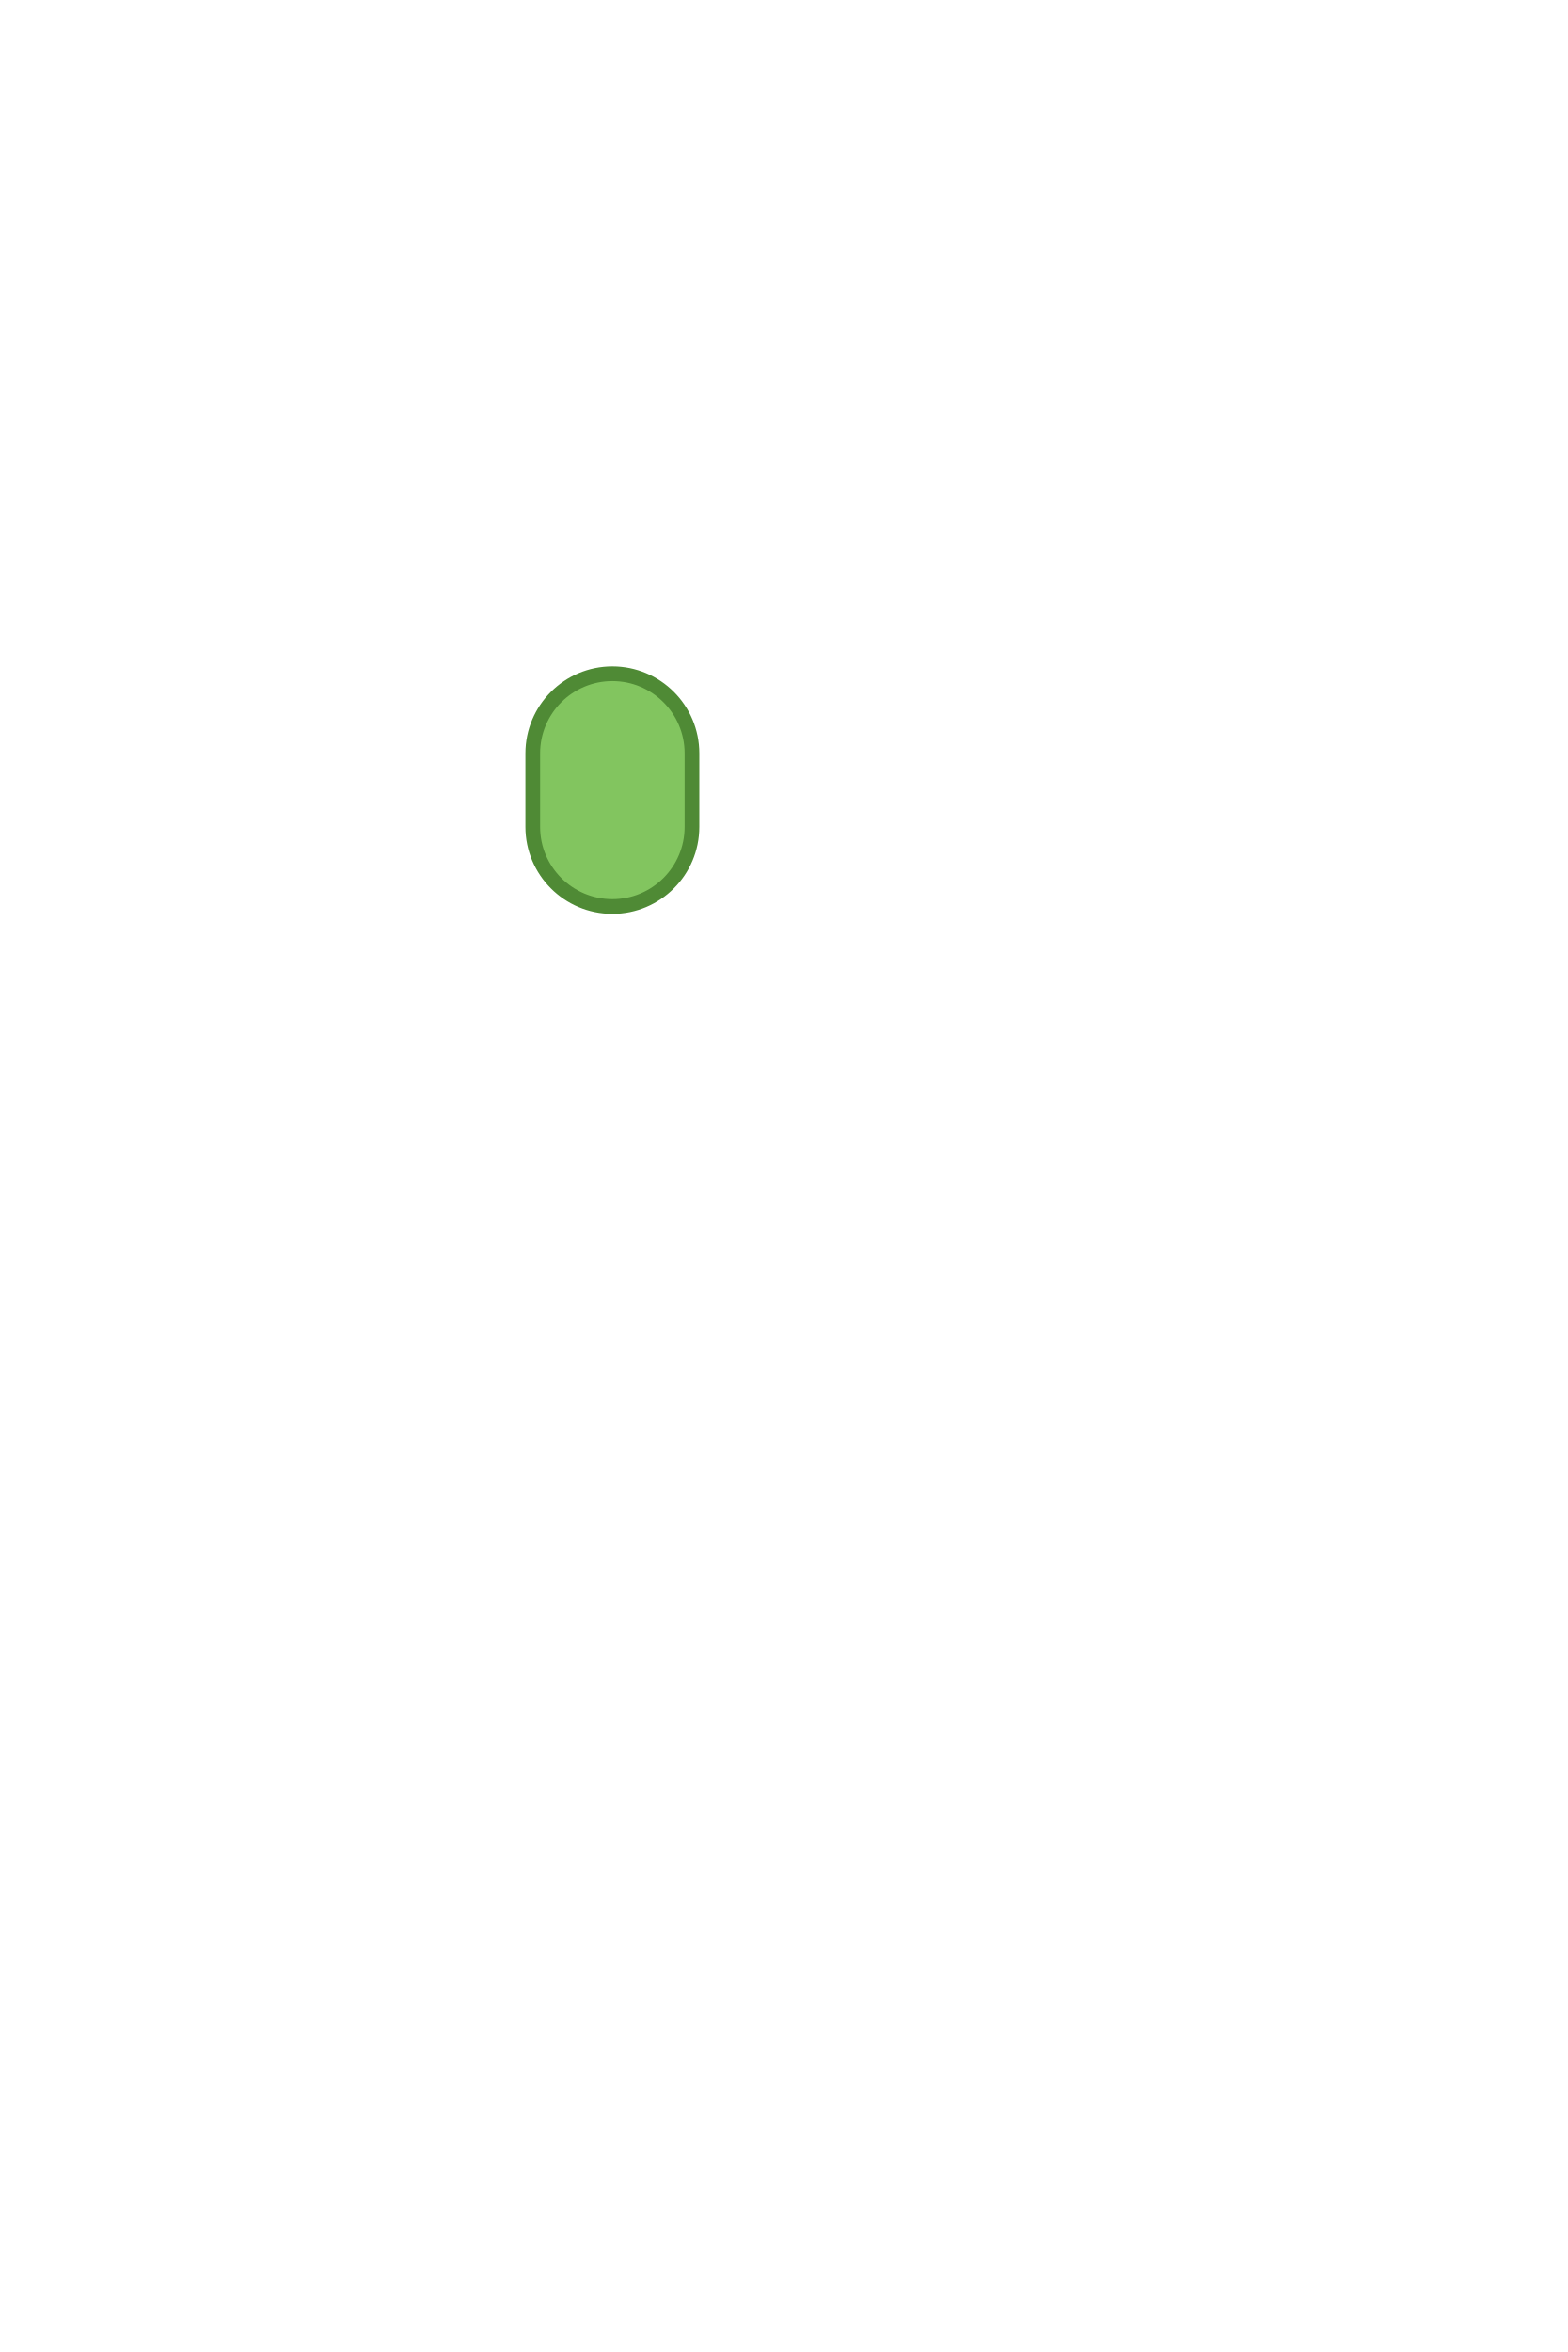
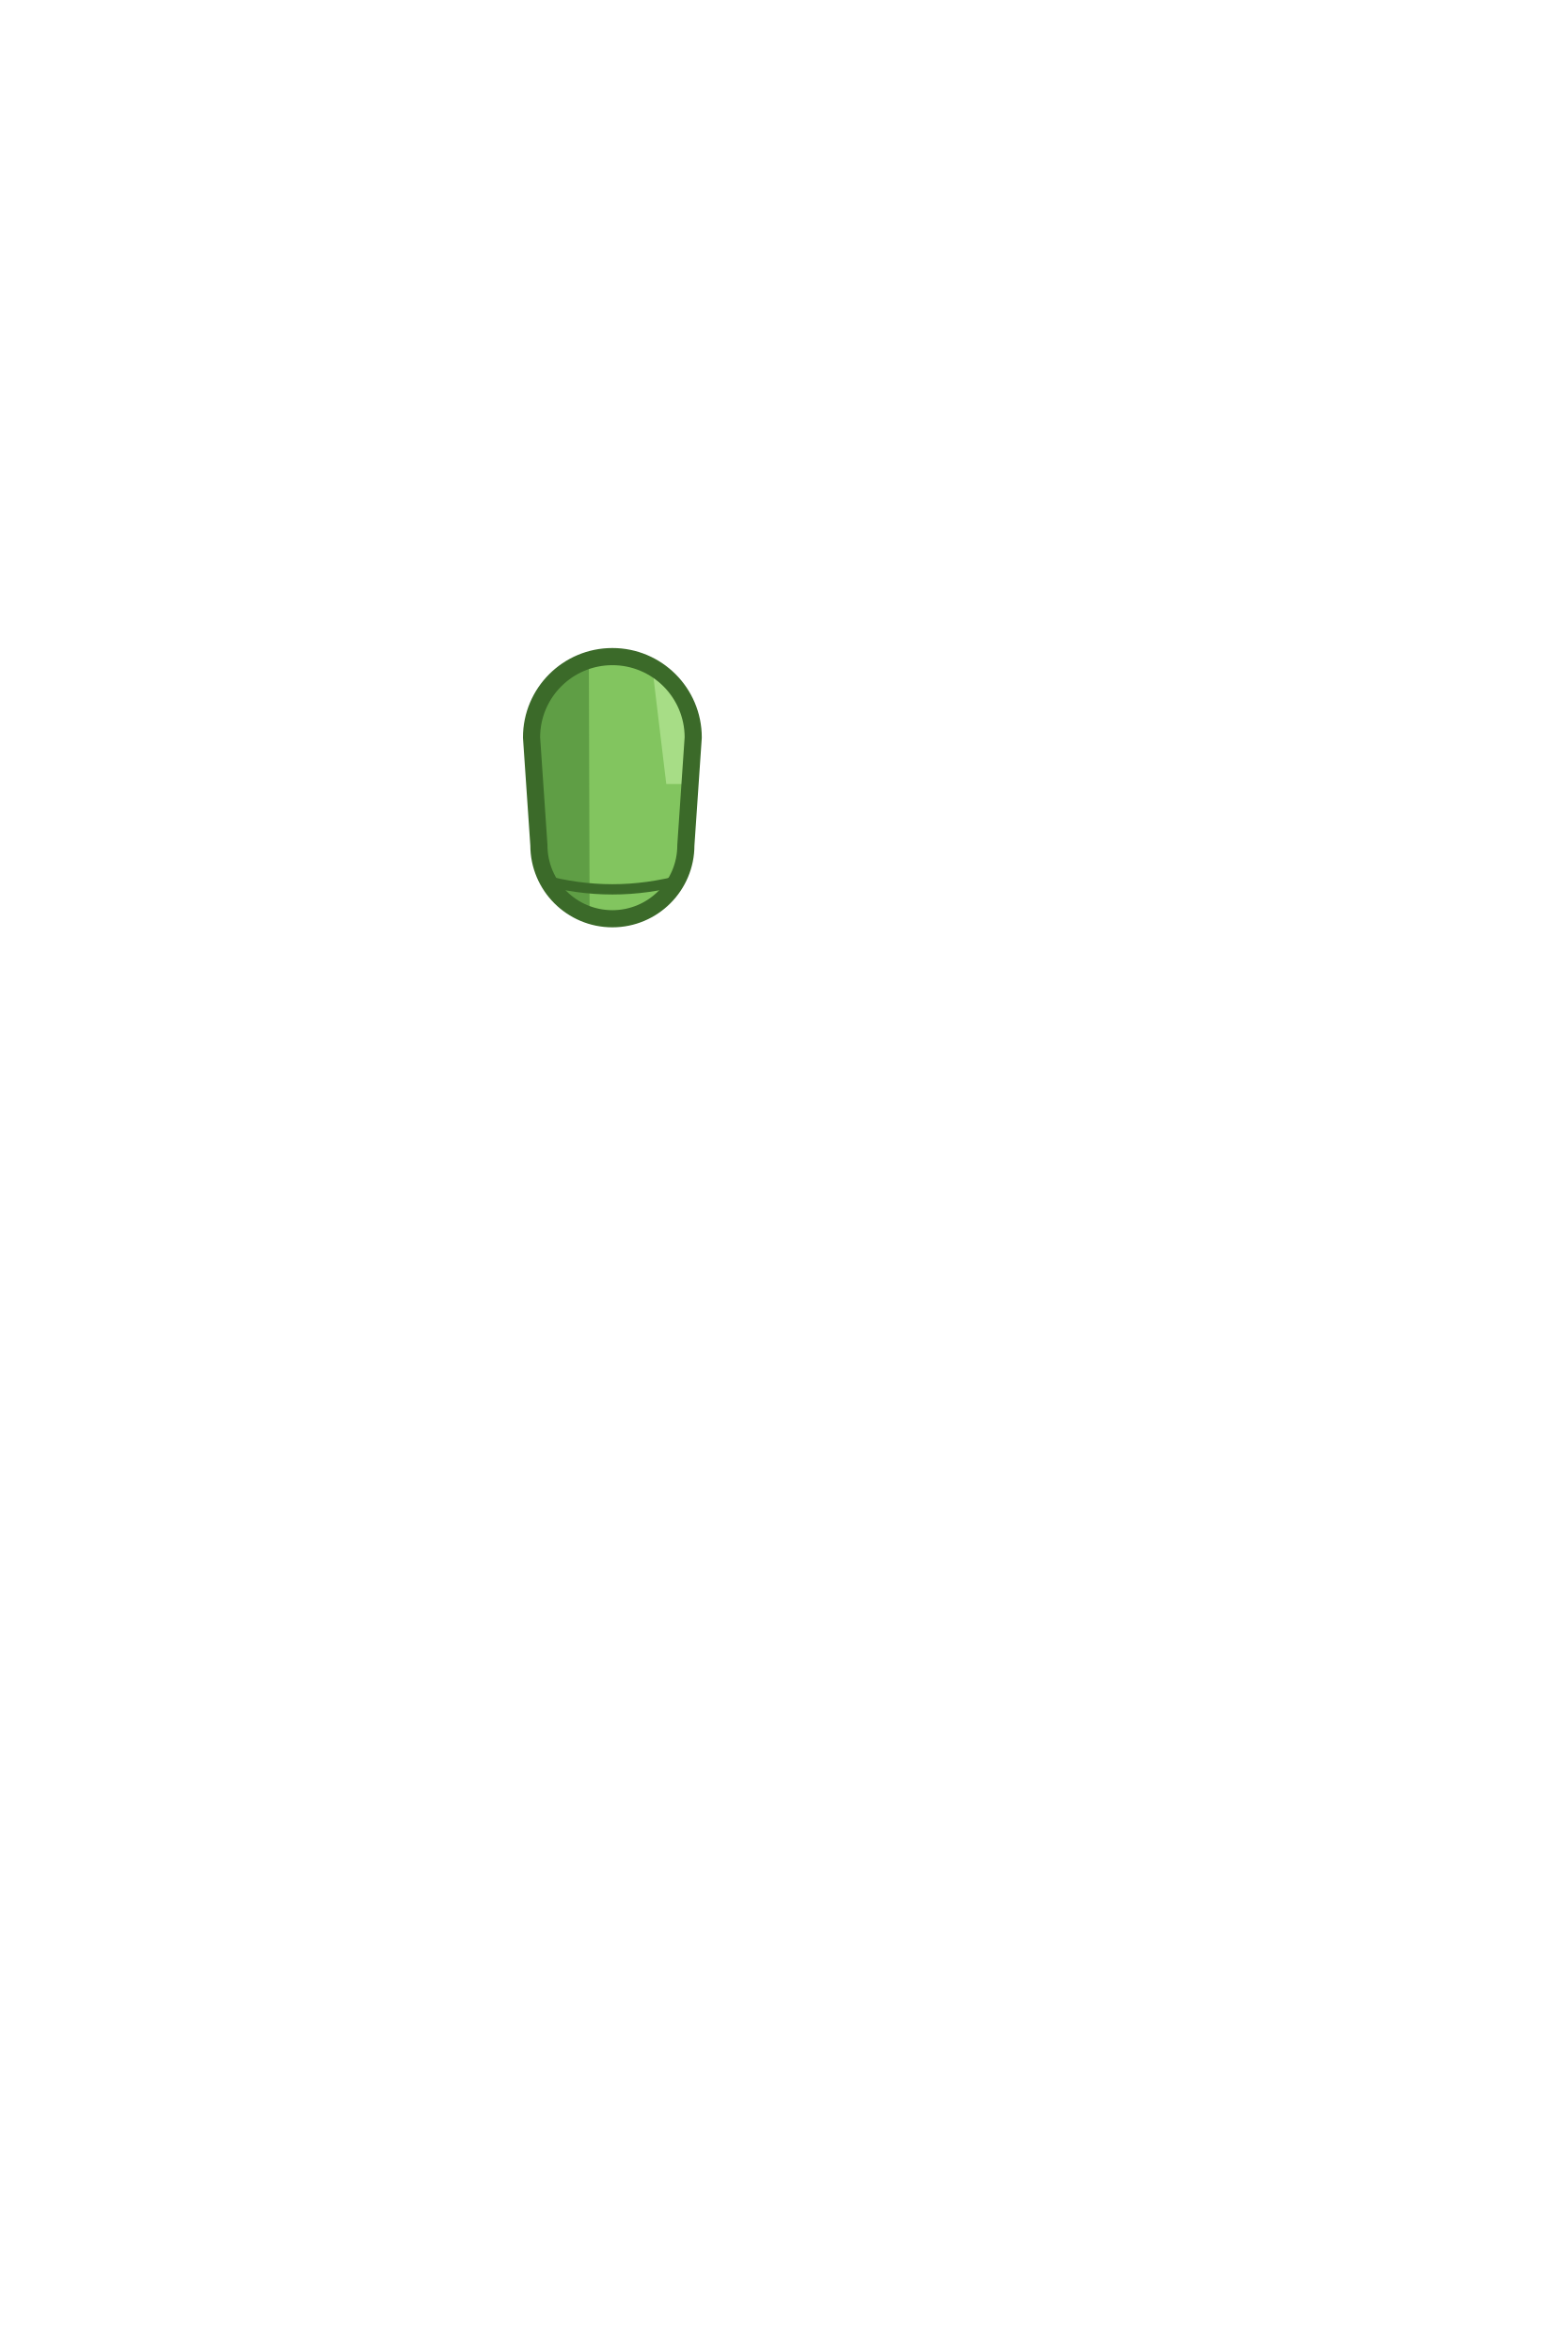
<svg xmlns="http://www.w3.org/2000/svg" width="192" height="288" viewBox="0 0 192 288">
  <g transform="translate(75 90) scale(3)">
-     <rect x="-3.25" y="-2.5" width="6.5" height="9.5" rx="3.25" ry="3.25" fill="#82c55f" stroke="#4f8a35" stroke-width="0.6" />
+     <defs>
+       <clipPath id="cel49">
+         <path d="M -3.3 0.1 A 3.3 3.3 0 0 1 3.3 0.1 L 3 4.5 A 3 3 0 0 1 -3 4.5 Z" />
+       </clipPath>
+     </defs>
+     <path d="M -3.3 0.1 A 3.3 3.3 0 0 1 3.3 0.1 L 3 4.5 A 3 3 0 0 1 -3 4.5 Z" fill="#82c55f" />
+     <g clip-path="url(#cel49)">
+       <path d="M -40 -13.2 L -0.99 -13.2 L -0.9 17.5 L -40 17.5 Z" fill="#5f9e45" fill-rule="evenodd" />
+       <path d="M 1.6 -3 Q 3.4 -2 3.2 2 L 2.2 2 Z" fill="#a7dd86" fill-rule="evenodd" />
+       <path d="M -2.9 5.9 Q 0 6.7 2.9 5.9" fill="none" stroke="#3b6a29" stroke-width="0.42" stroke-linecap="round" stroke-linejoin="round" />
+     </g>
+     <path d="M -3.3 0.1 A 3.3 3.3 0 0 1 3.3 0.1 L 3 4.5 A 3 3 0 0 1 -3 4.5 Z" fill="none" stroke="#3b6a29" stroke-width="0.7" stroke-linecap="round" stroke-linejoin="round" />
  </g>
</svg>
